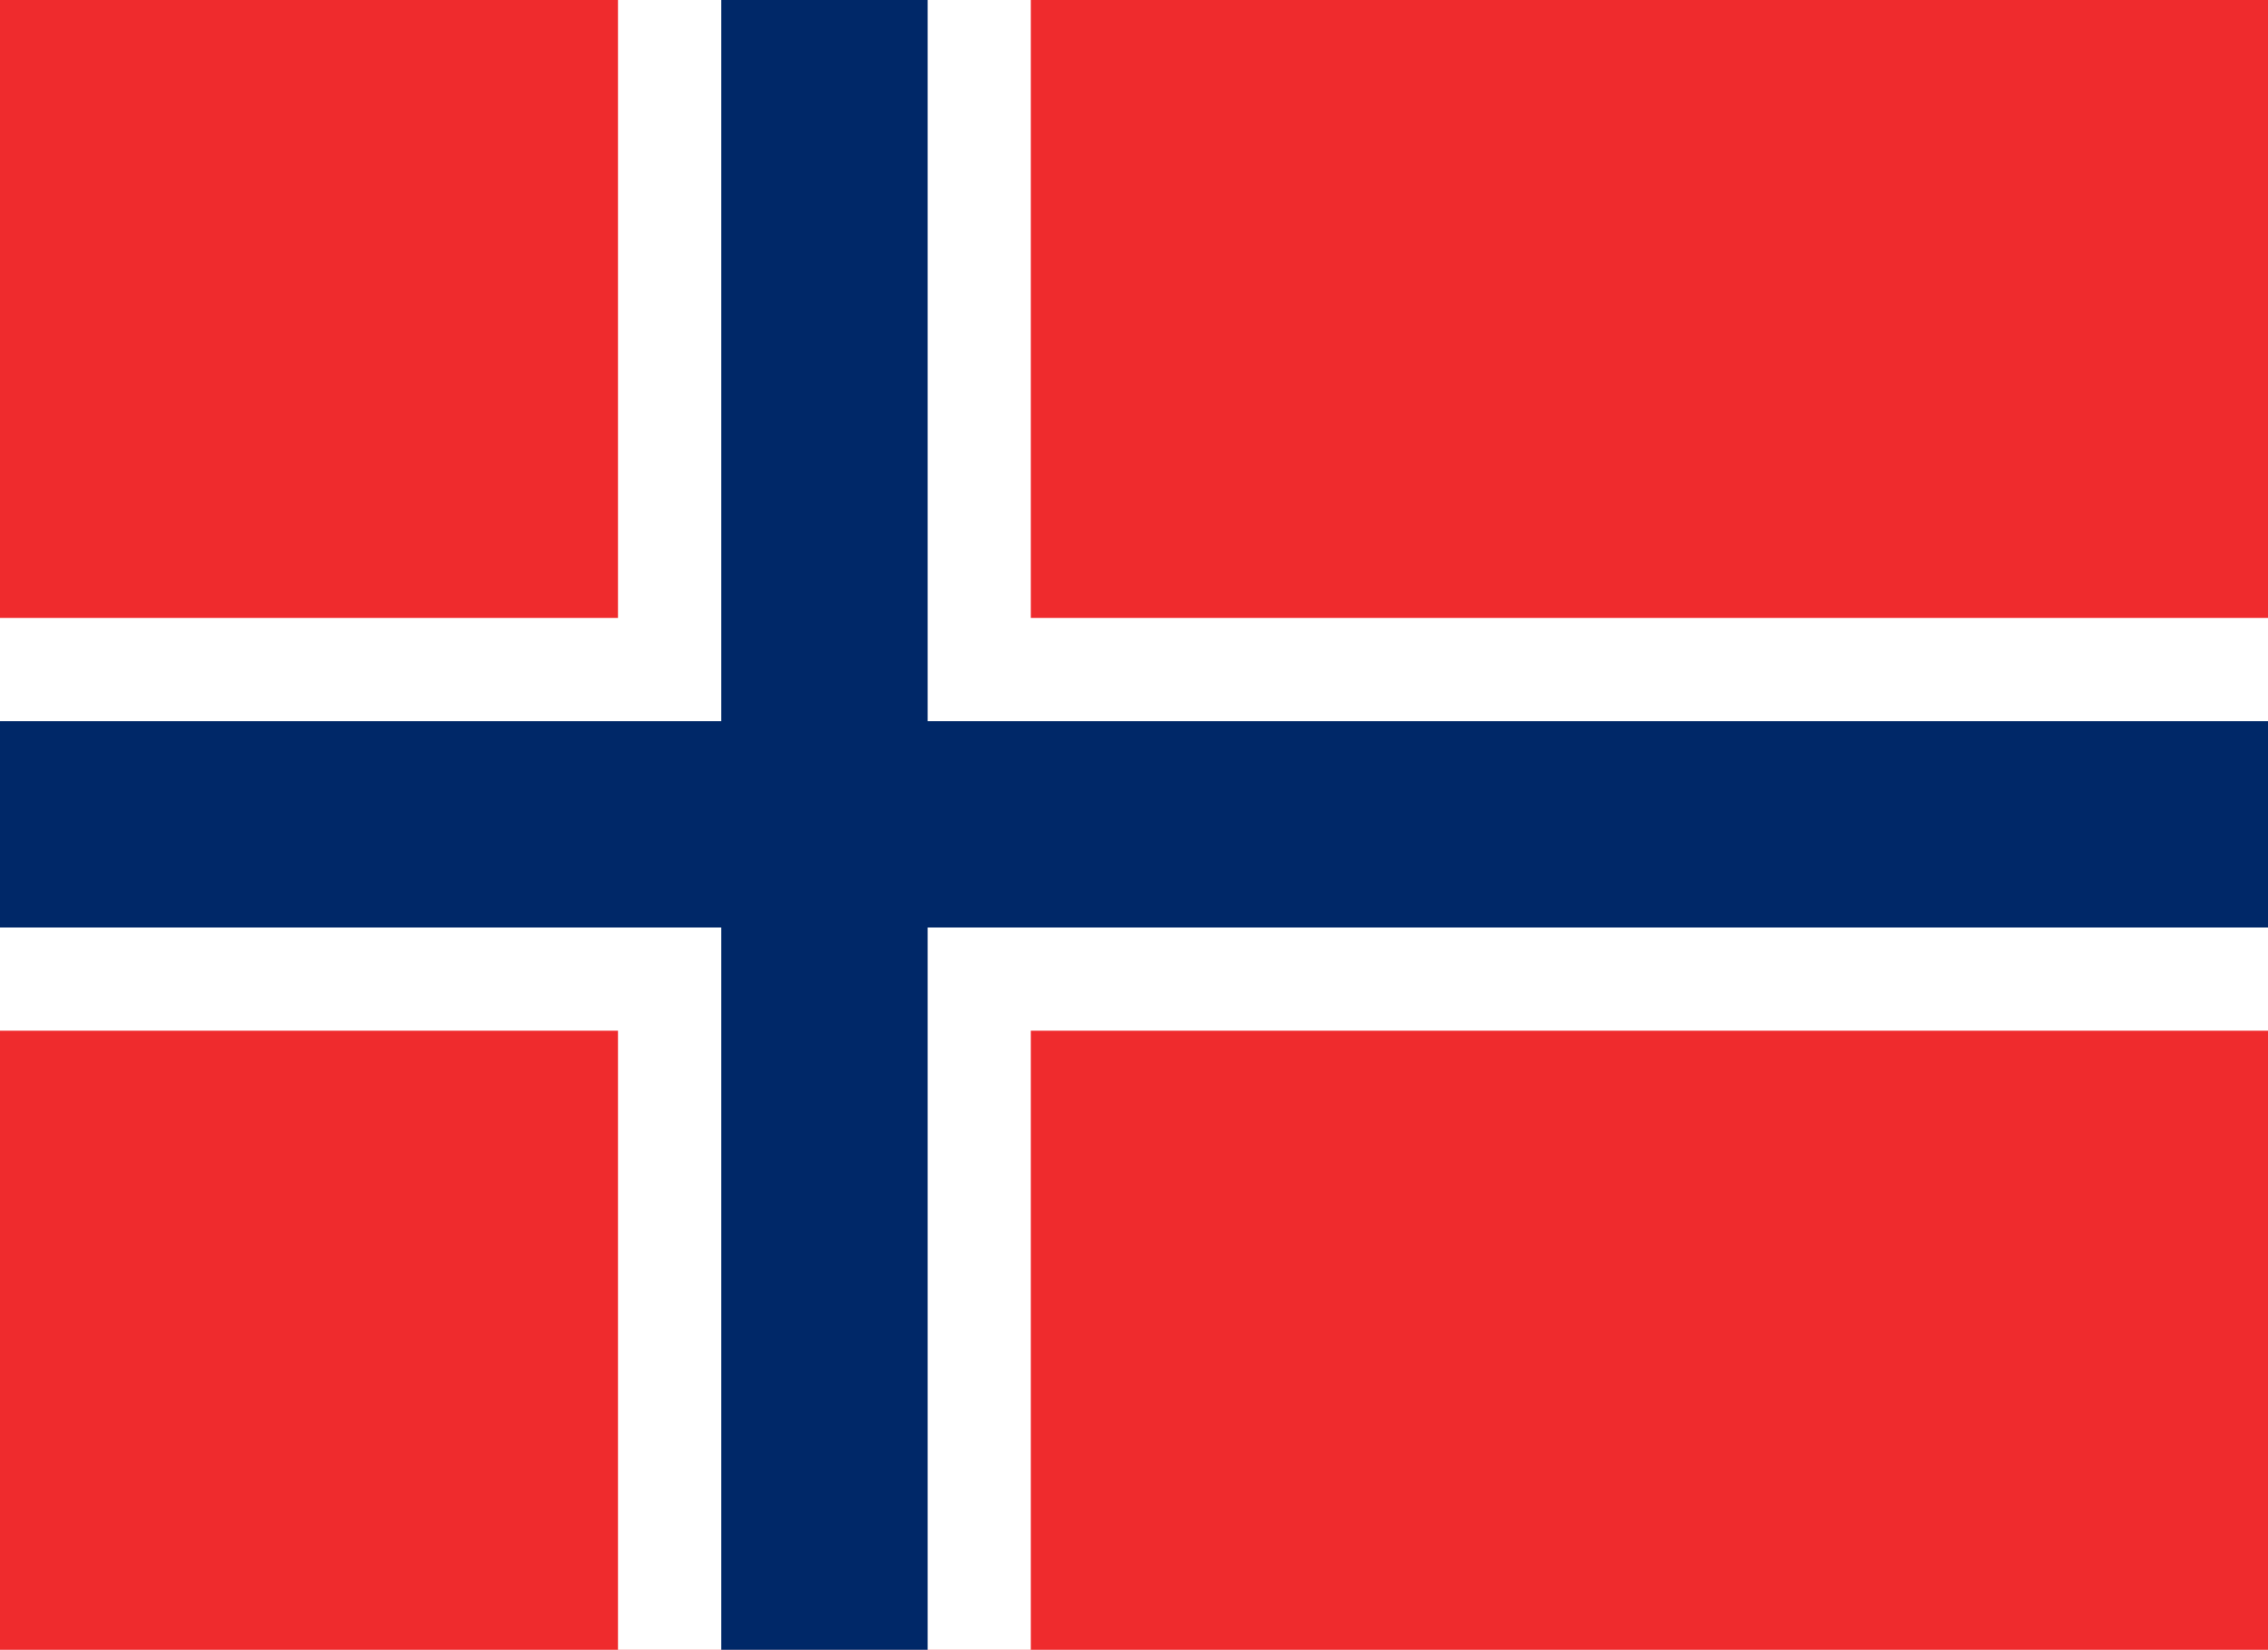
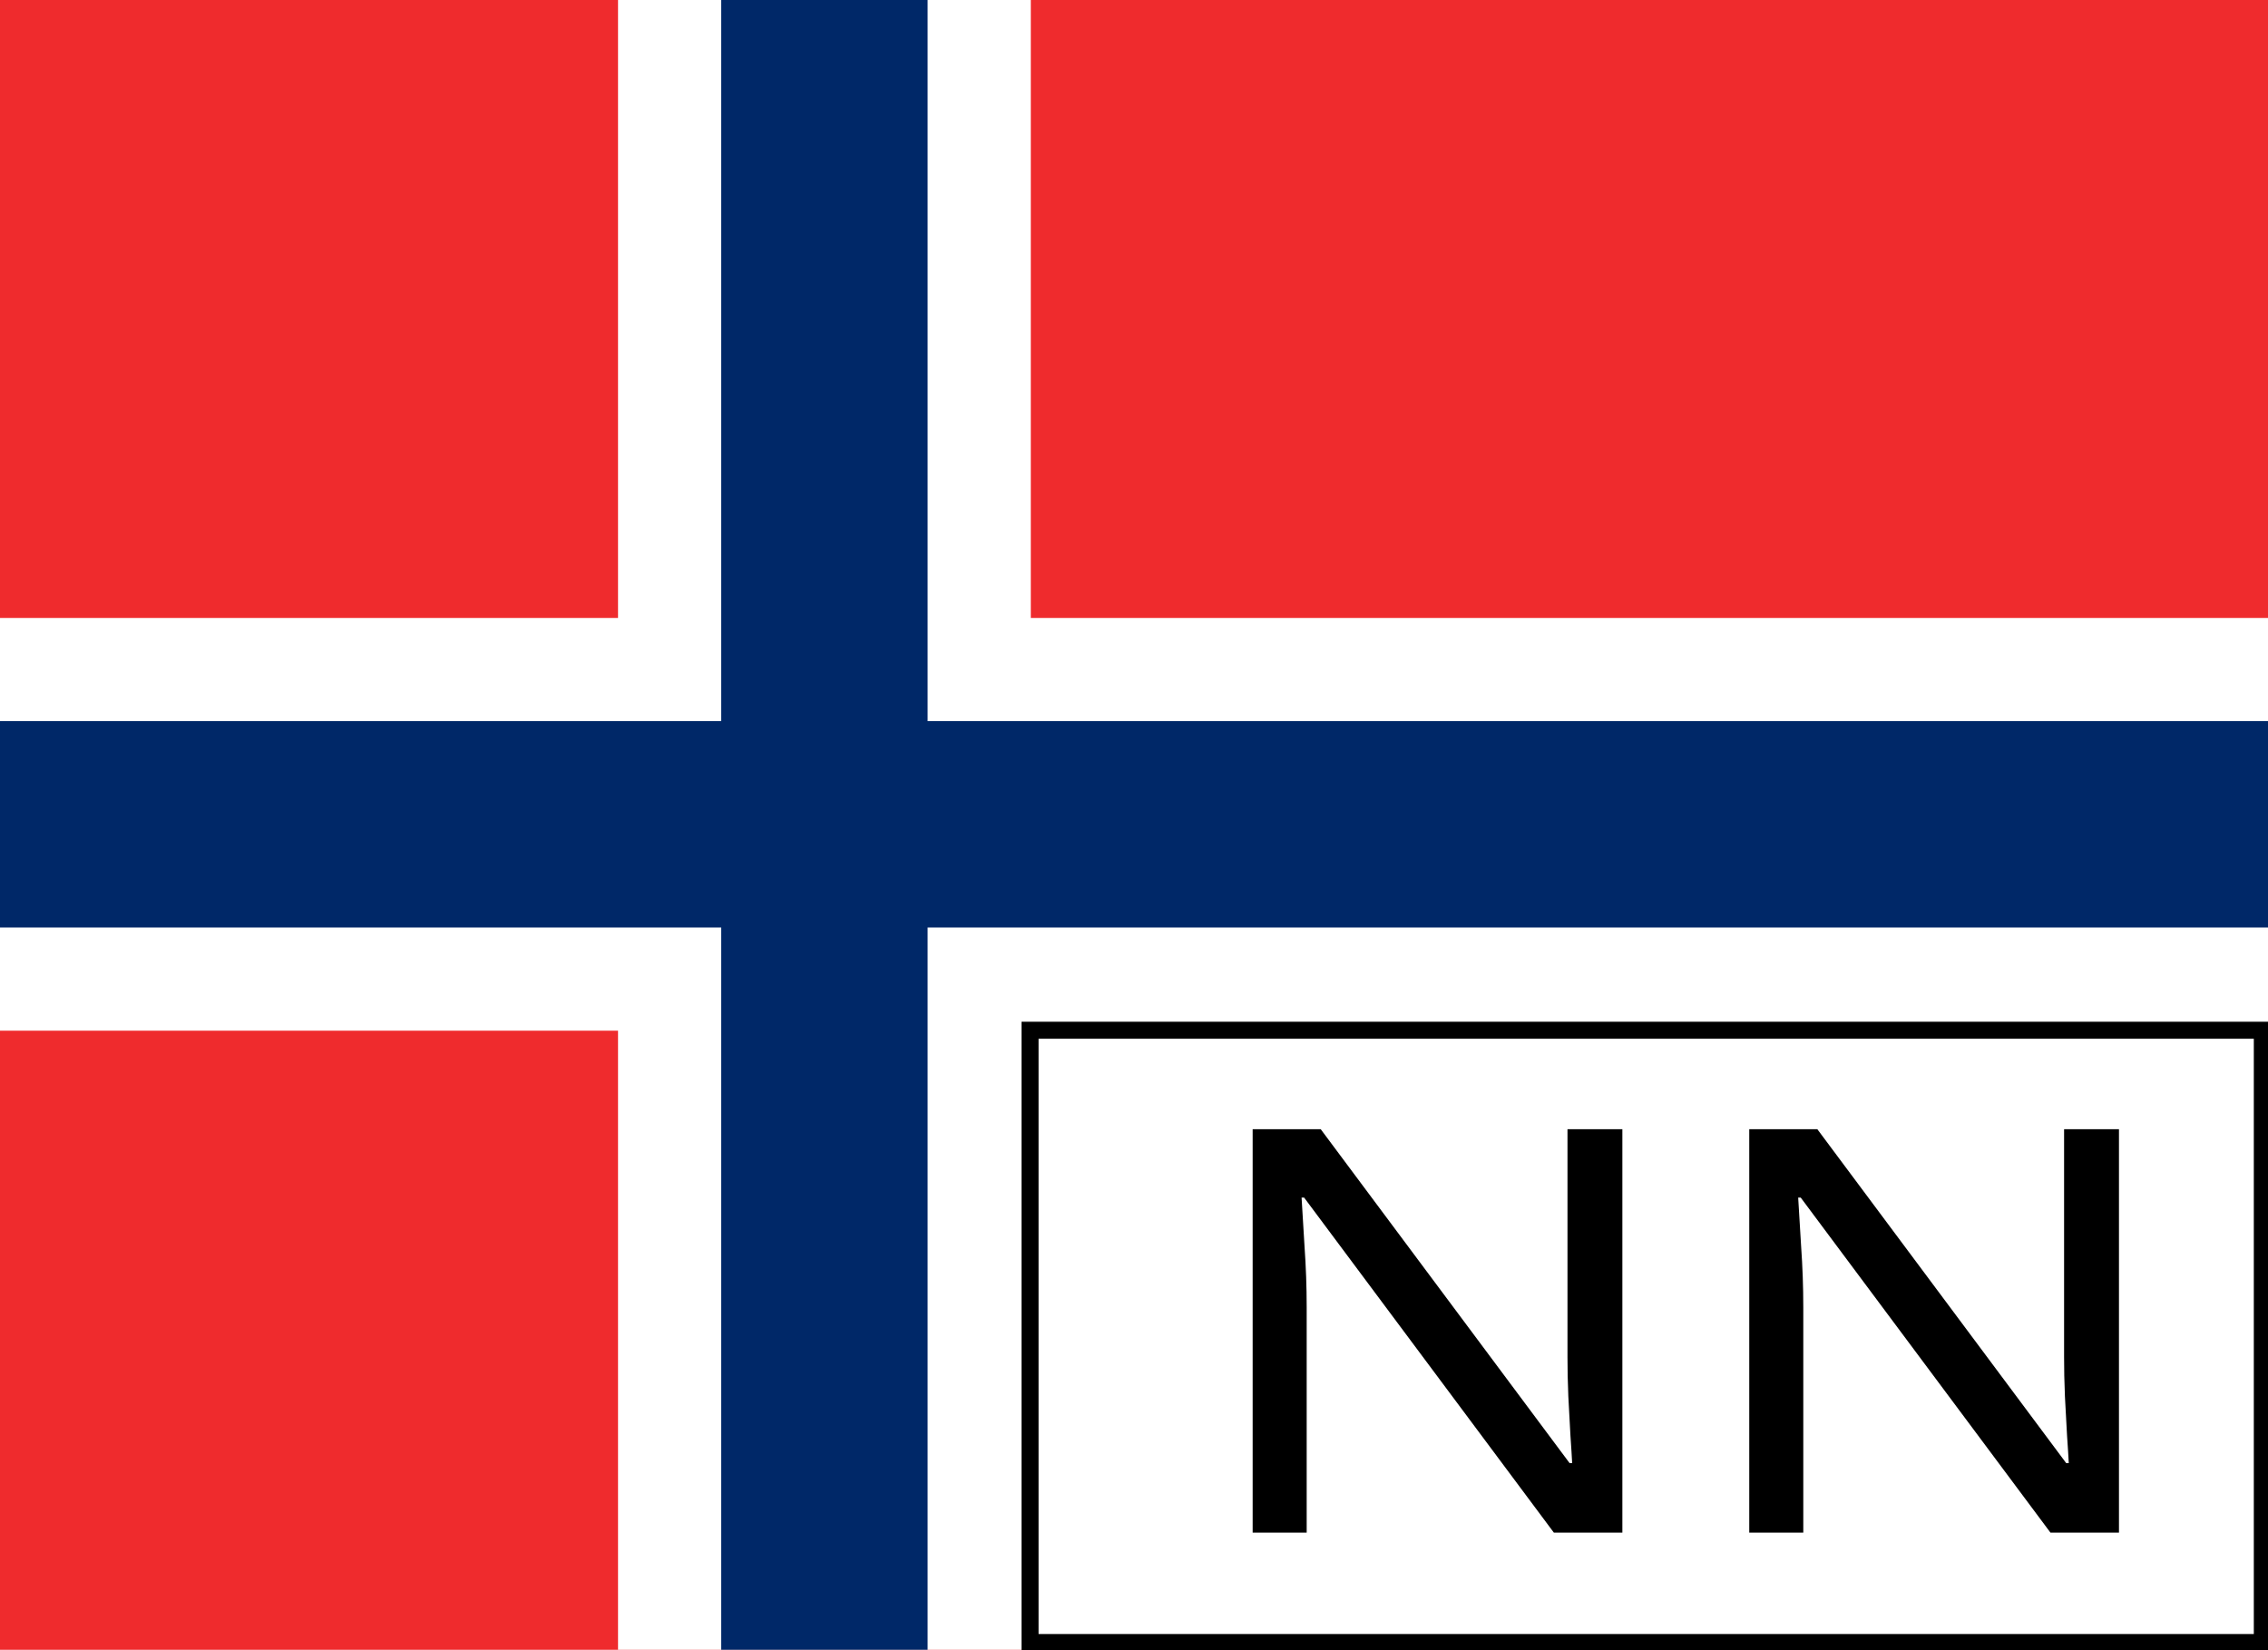
- <svg xmlns="http://www.w3.org/2000/svg" version="1.1" id="Layer_1" x="0px" y="0px" viewBox="0 0 200 145.5" style="enable-background:new 0 0 200 145.5;" xml:space="preserve">
+ <svg xmlns="http://www.w3.org/2000/svg" version="1.1" width="200" height="145.5">
  <style type="text/css">
- 	.st0{fill:#EF2B2D;}
- 	.st1{fill:#FFFFFF;}
- 	.st2{fill:#002868;}
- </style>
-   <rect class="st0" width="200" height="145.5" />
-   <rect x="54.5" class="st1" width="36.4" height="145.5" />
-   <rect y="54.5" class="st1" width="200" height="36.4" />
-   <rect x="63.6" class="st2" width="18.2" height="145.5" />
-   <rect y="63.6" class="st2" width="200" height="18.2" />
+    .st0{fill:#EF2B2D;}
+    .st1{fill:#FFFFFF;}
+ 	 .st2{fill:#002868;}
+   </style>
+   <rect id="svg_1" height="145.5" width="200" class="st0" />
+   <rect id="svg_2" height="145.5" width="36.4" class="st1" x="54.5" />
+   <rect id="svg_3" height="36.4" width="200" class="st1" y="54.5" />
+   <rect id="svg_4" height="145.5" width="18.2" class="st2" x="63.6" />
+   <rect id="svg_5" height="18.2" width="200" class="st2" y="63.6" />
+   <rect stroke="#000" id="svg_6" height="54" width="108.666" y="90.861" x="90.833" stroke-width="1.5" fill="#fff" />
+   <text style="cursor: move;" stroke="#000" transform="matrix(2.401121,0,0,2.075804,-404.4178,-132.2685) " xml:space="preserve" text-anchor="start" font-family="Arvo, sans-serif" font-size="24" id="svg_7" y="128.837" x="212.104" stroke-width="0" fill="#000000">NN</text>
</svg>
